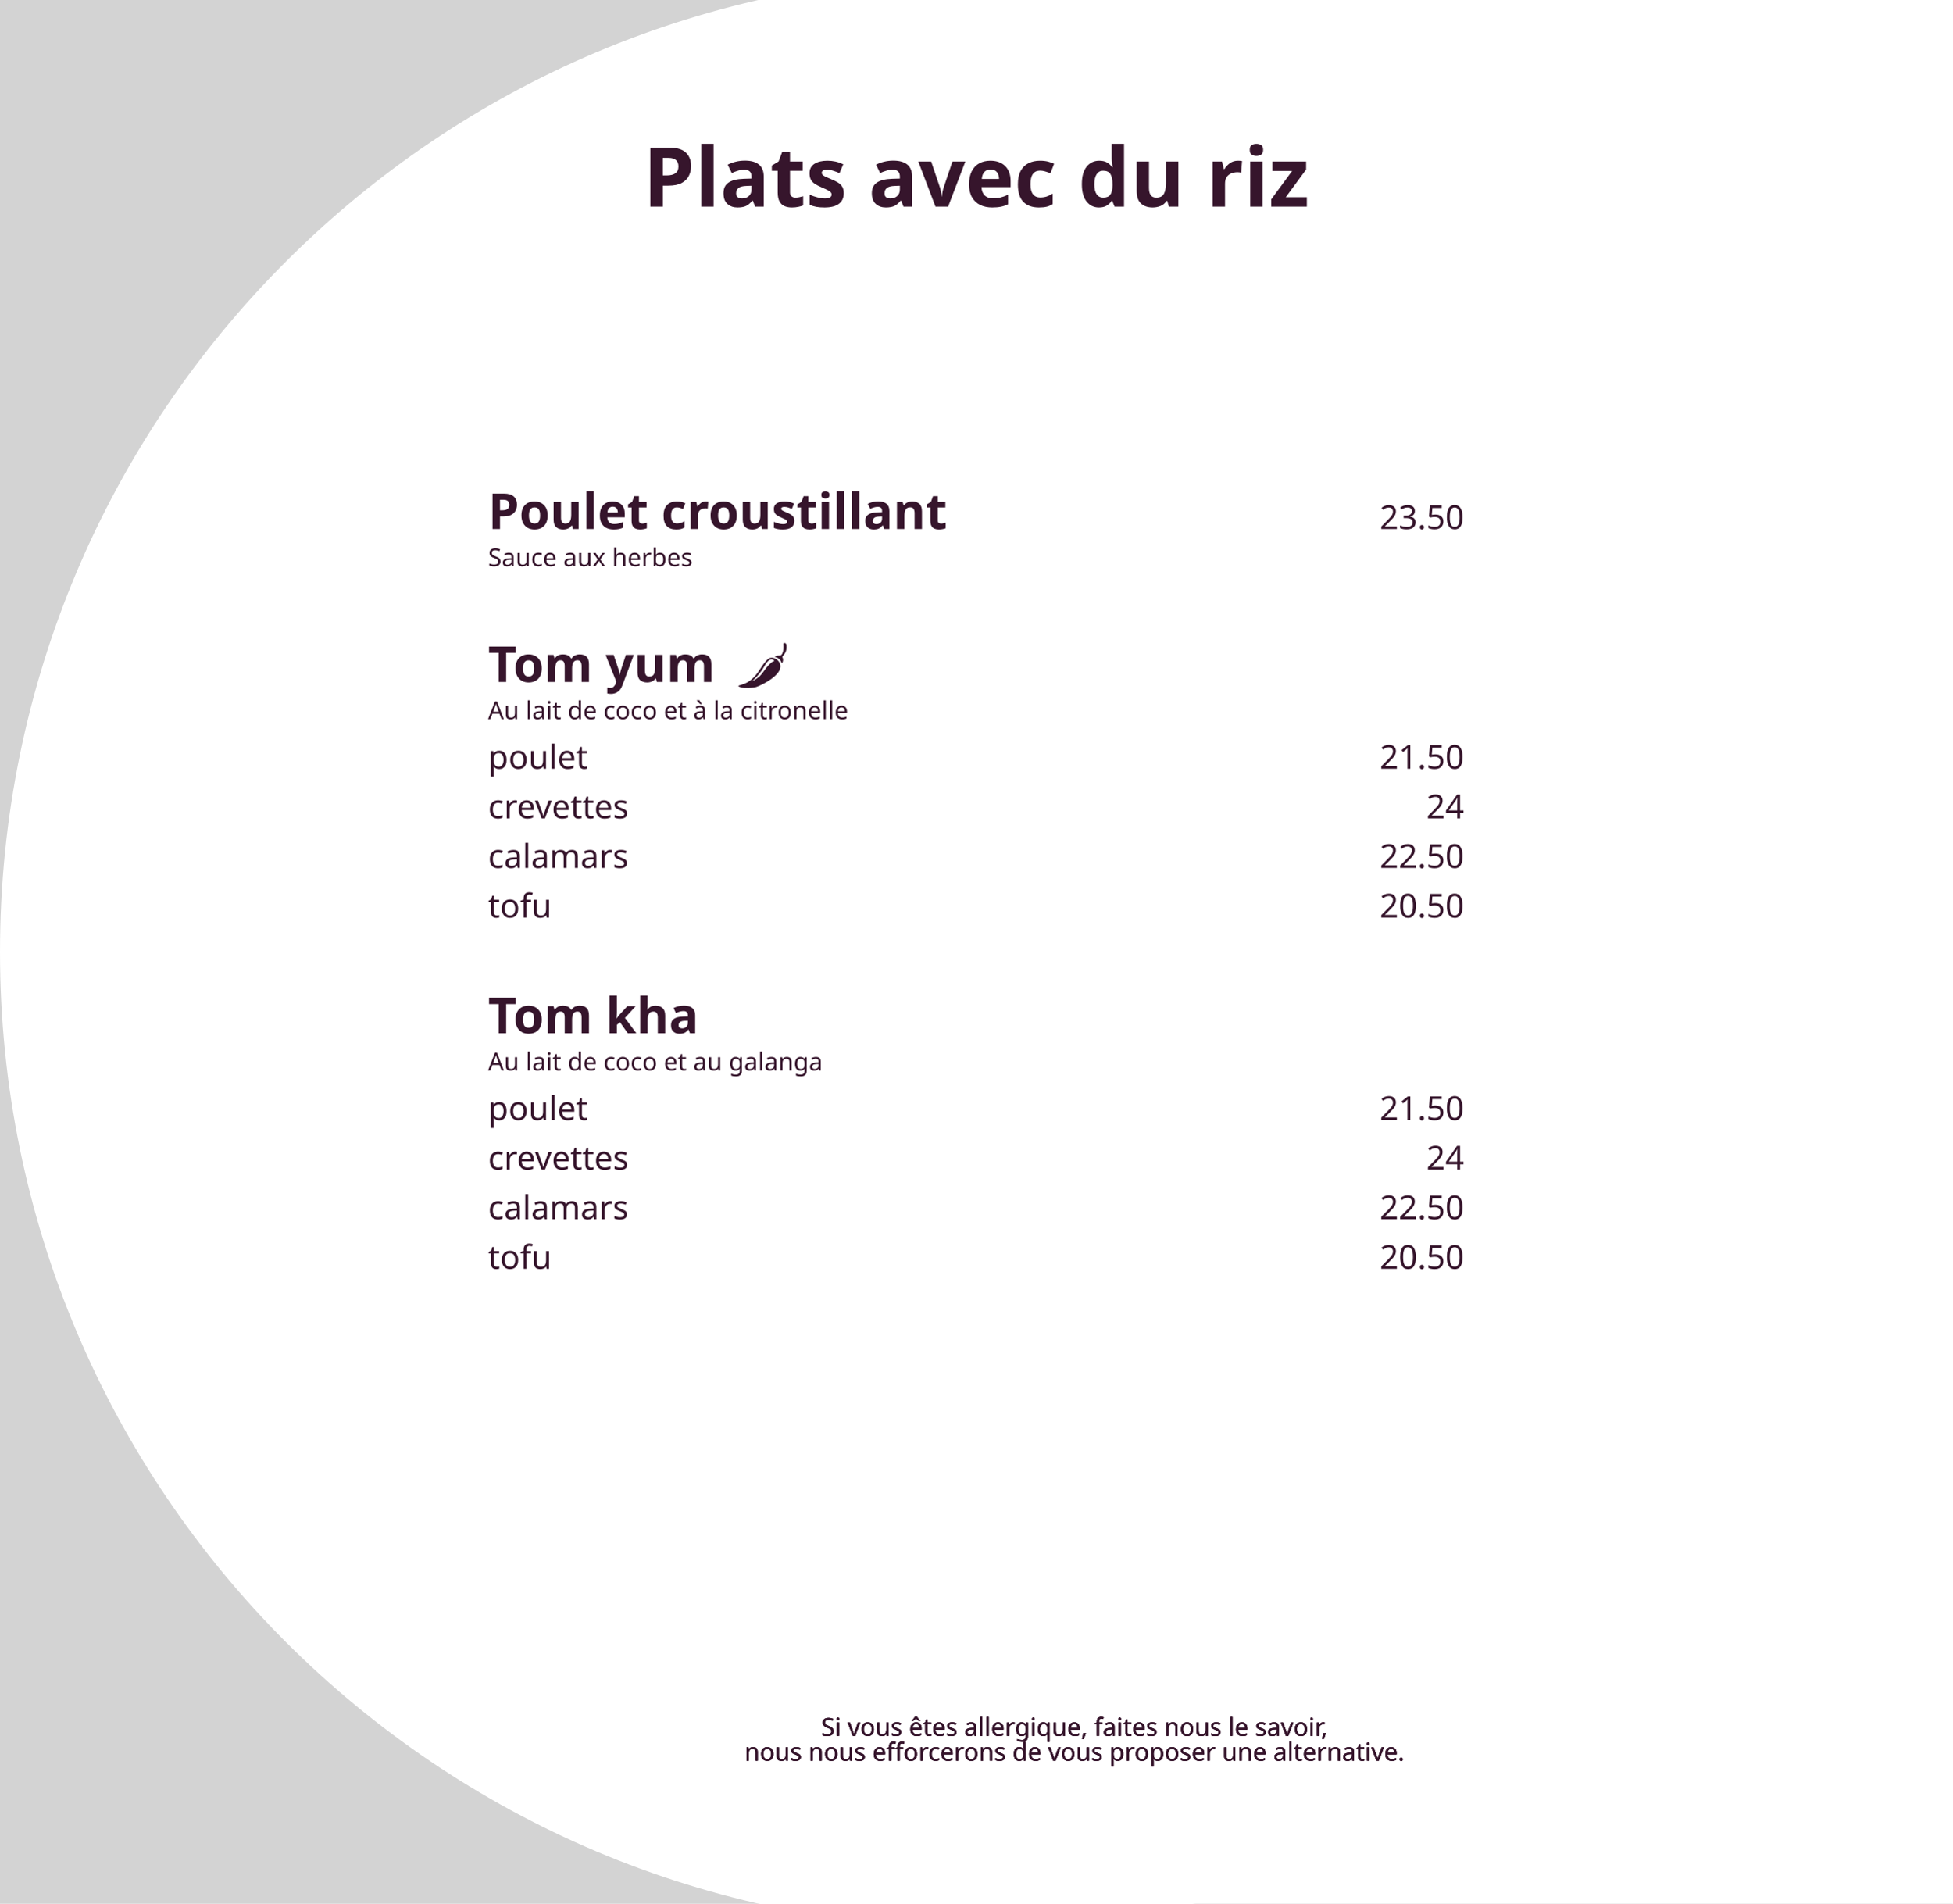
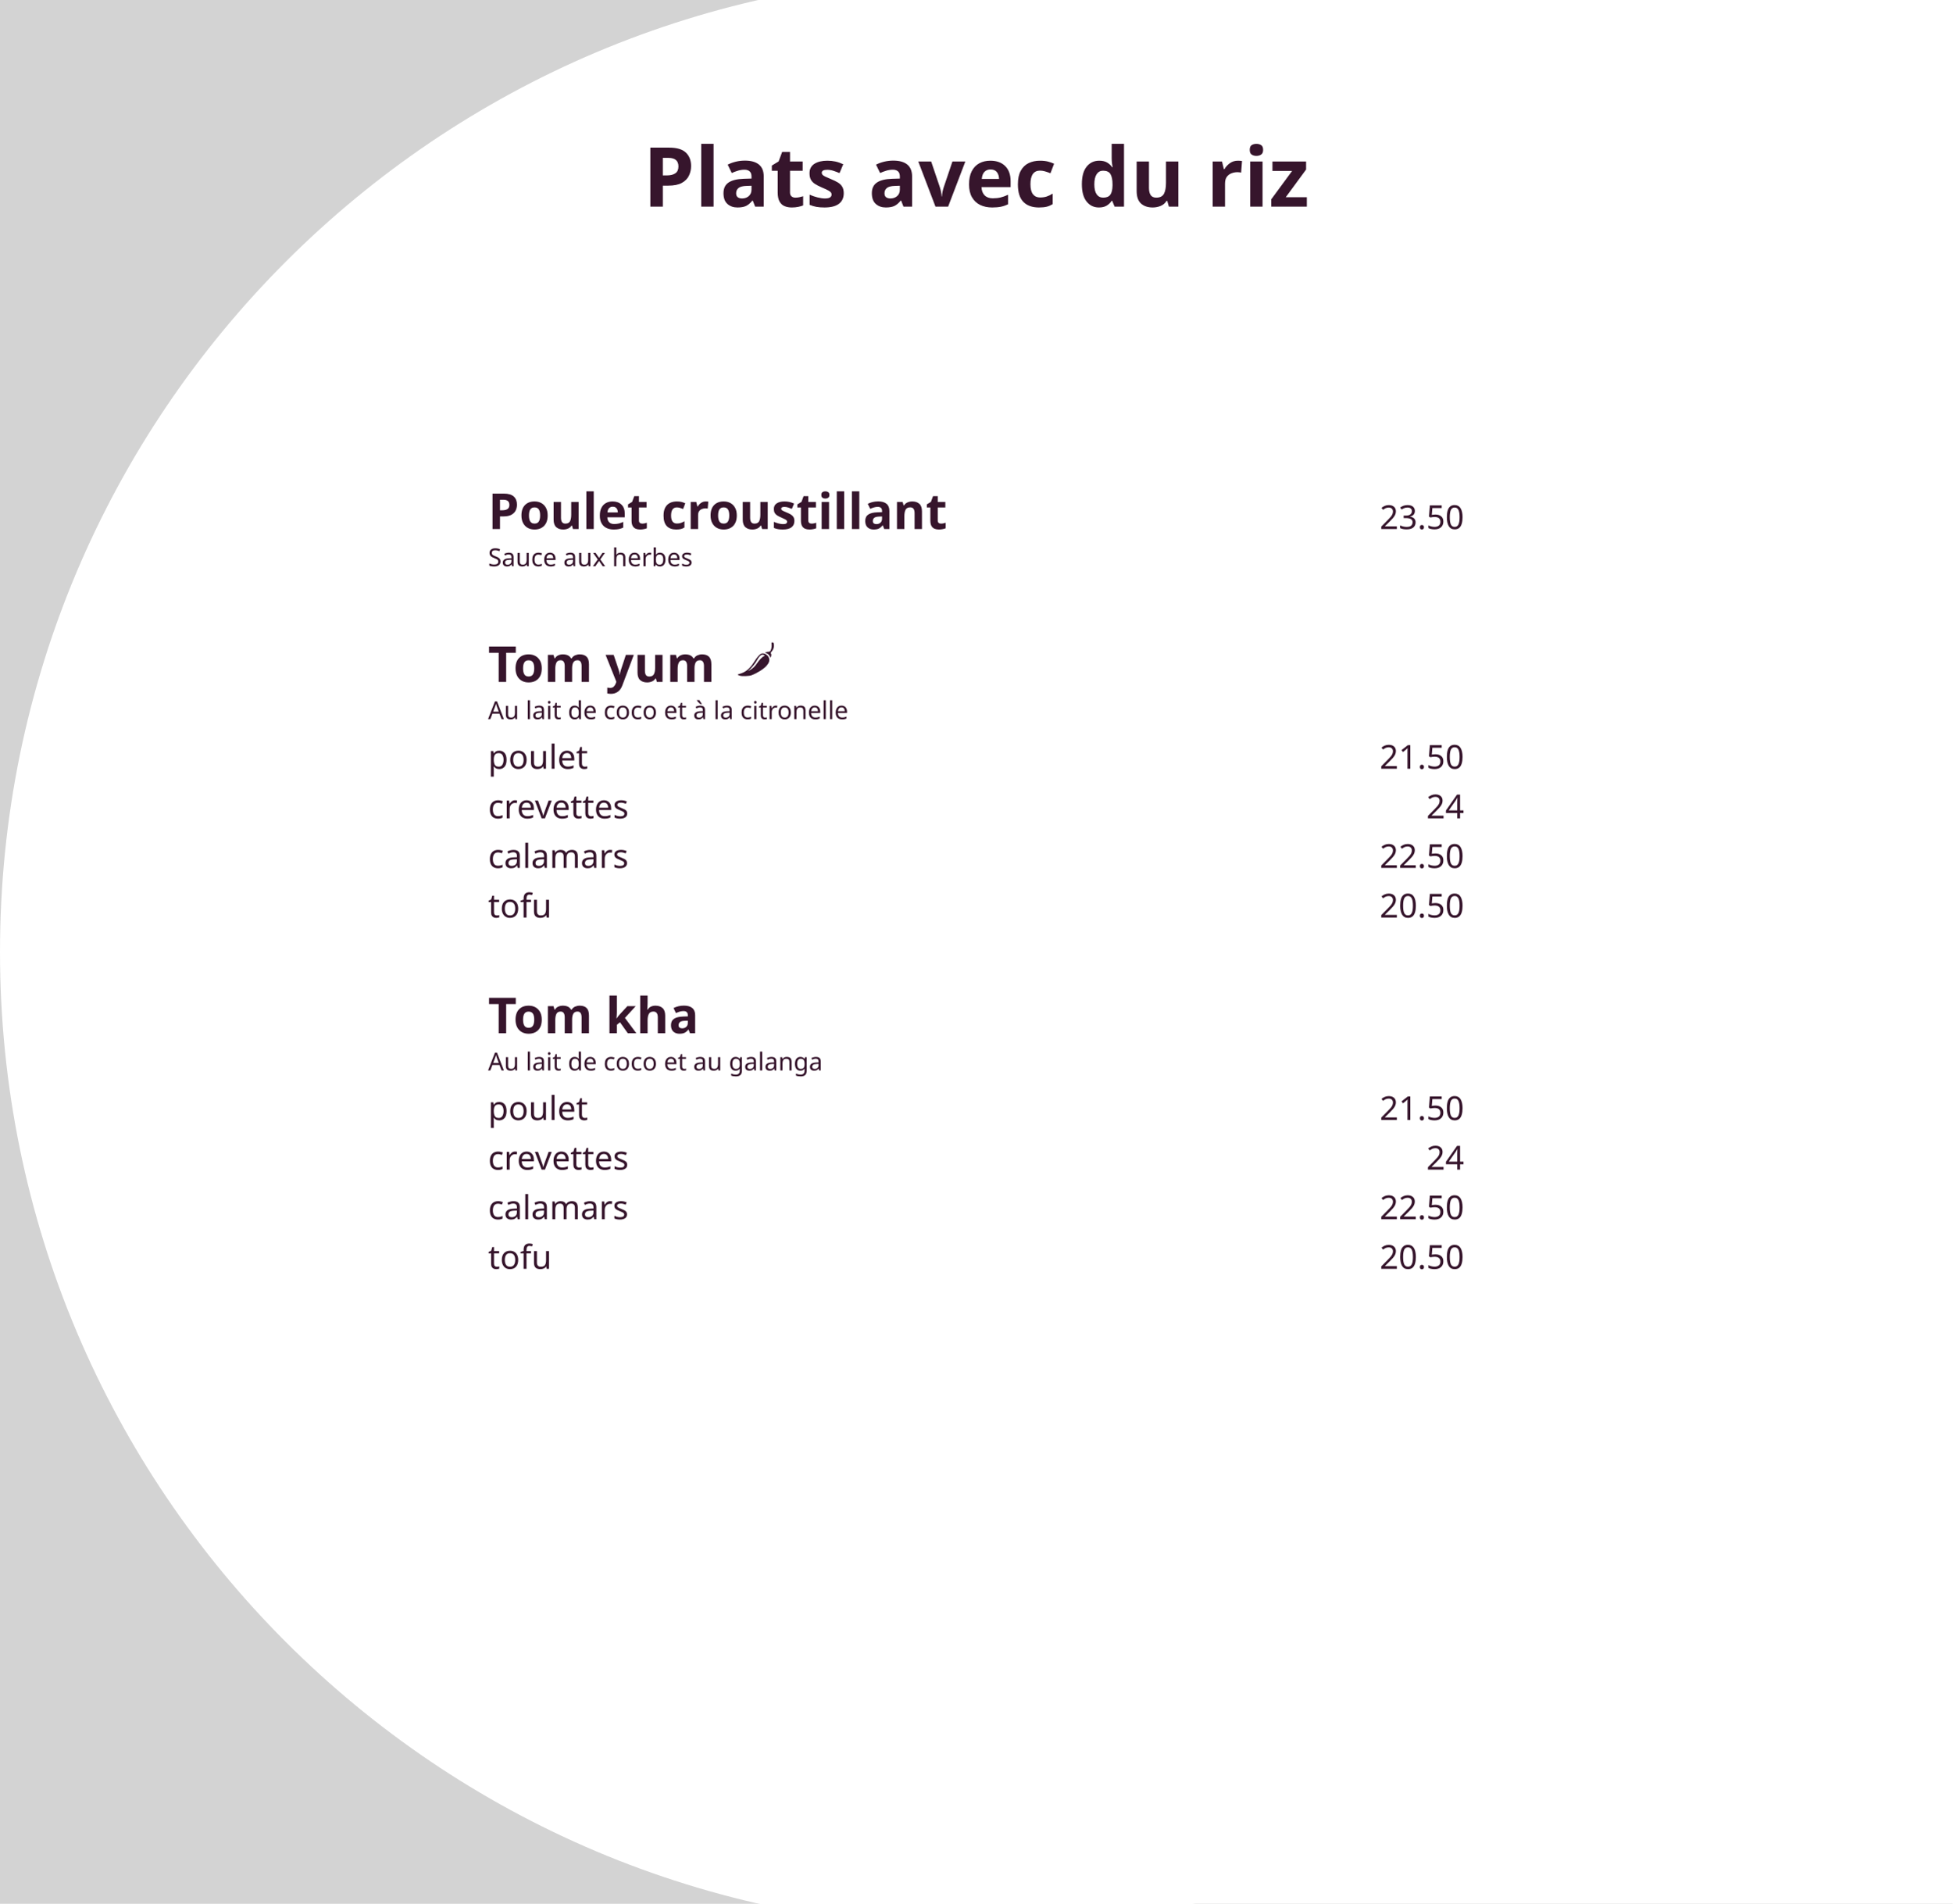
<svg width="2362" height="2303">
  <rect x="0" y="0" width="2362" height="2303" fill="lightgrey" />
  <circle cx="1181" cy="1151.5" r="1181" fill="white" />
  <rect x="1181" y="0" width="2362" height="2303" fill="white" />
  <text x="1181" y="250" style="font-family:chivo;font-size:100;text-anchor:middle;font-weight:bold;fill:rgb(54,21,44)">Plats avec du riz</text>
  <text x="590.5" y="640" style="font-family:chivo;font-size:60;font-weight:bold;fill:rgb(54,21,44);">Poulet croustillant</text>
  <text x="1771.5" y="640" style="font-family:chivo;font-size:40;font-weight:none;fill:rgb(54,21,44);text-anchor:end">23.50</text>
  <text x="590.5" y="685" style="font-family:chivo;font-size:30;font-weight:italic;fill:rgb(54,21,44);">Sauce aux herbes</text>
-   <text x="1300" y="2100" style="font-family:chivo;font-size:30px;text-anchor:middle;fill:rgb(54,21,44)">Si vous êtes allergique, faites nous le savoir, </text>
-   <text x="1300" y="2130" style="font-family:chivo;font-size:30px;text-anchor:middle;fill:rgb(54,21,44)">nous nous efforcerons de vous proposer une alternative.</text>
  <text x="590.5" y="825" style="font-family:chivo;font-size:60;font-weight:bold;fill:rgb(54,21,44);">Tom yum</text>
-   <path d="m 14.991,141.353 c -10.583,-3.753 -10.527,-4.567 0.518,-7.624 23.355,-6.463 40.339,-20.582 57.27,-47.607 12.432,-19.844 22.559,-31.348 29.626,-33.656 12.058,-3.937 27.402,5.55 31.175,19.275 2.608,9.486 -1.075,19.611 -11.11,30.539 -11.994,13.062 -36.749,28.563 -59.673,37.366 -9.758,3.747 -39.099,4.796 -47.806,1.708 z m 56.847,-33.919 c 3.671,-3.522 9.703,-11.027 13.404,-16.679 7.88,-12.033 21.676,-26.274 26.815,-27.68 4.647,-1.271 4.558,-2.881 -0.294,-5.29 -8.133,-4.038 -17.09,3.017 -26.9,21.188 -6.829,12.648 -21.96,31.25 -33.233,40.857 -5.046,4.3 -4.913,4.275 4.161,-0.776 5.155,-2.869 12.376,-8.098 16.047,-11.619 z M 137.277,65.791 c -1.858,-6.381 -8.372,-13.003 -14.657,-14.902 l -6.22,-1.88 4.467,-2.182 c 2.457,-1.2 6.57,-2.036 9.14,-1.858 2.57,0.178 5.717,-0.621 6.994,-1.776 4.36,-3.943 7.354,-15.688 6.661,-26.127 -0.646,-9.729 -0.624,-9.792 3.366,-9.792 4.447,0 5.797,3.042 5.832,13.144 0.031,8.8 -2.763,16.199 -8.667,22.956 -4.137,4.735 -4.918,6.514 -3.525,8.032 2.396,2.611 2.189,11.136 -0.359,14.799 -1.964,2.824 -2.096,2.806 -3.034,-0.414 z" transform="translate(890.5,775) scale(0.4)" fill="rgb(54,21,44)" />
+   <path d="m 14.991,141.353 c -10.583,-3.753 -10.527,-4.567 0.518,-7.624 23.355,-6.463 40.339,-20.582 57.27,-47.607 12.432,-19.844 22.559,-31.348 29.626,-33.656 12.058,-3.937 27.402,5.55 31.175,19.275 2.608,9.486 -1.075,19.611 -11.11,30.539 -11.994,13.062 -36.749,28.563 -59.673,37.366 -9.758,3.747 -39.099,4.796 -47.806,1.708 z m 56.847,-33.919 c 3.671,-3.522 9.703,-11.027 13.404,-16.679 7.88,-12.033 21.676,-26.274 26.815,-27.68 4.647,-1.271 4.558,-2.881 -0.294,-5.29 -8.133,-4.038 -17.09,3.017 -26.9,21.188 -6.829,12.648 -21.96,31.25 -33.233,40.857 -5.046,4.3 -4.913,4.275 4.161,-0.776 5.155,-2.869 12.376,-8.098 16.047,-11.619 z M 137.277,65.791 c -1.858,-6.381 -8.372,-13.003 -14.657,-14.902 l -6.22,-1.88 4.467,-2.182 c 2.457,-1.2 6.57,-2.036 9.14,-1.858 2.57,0.178 5.717,-0.621 6.994,-1.776 4.36,-3.943 7.354,-15.688 6.661,-26.127 -0.646,-9.729 -0.624,-9.792 3.366,-9.792 4.447,0 5.797,3.042 5.832,13.144 0.031,8.8 -2.763,16.199 -8.667,22.956 -4.137,4.735 -4.918,6.514 -3.525,8.032 2.396,2.611 2.189,11.136 -0.359,14.799 -1.964,2.824 -2.096,2.806 -3.034,-0.414 z" transform="translate(890.5,775) scale(0.3)" fill="rgb(54,21,44)" />
  <text x="590.5" y="870" style="font-family:chivo;font-size:30;font-weight:italic;fill:rgb(54,21,44);">Au lait de coco et à la citronelle</text>
  <text x="590.5" y="930" style="font-family:chivo;font-size:40;font-weight:none;fill:rgb(54,21,44);">poulet</text>
  <text x="1771.5" y="930" style="font-family:chivo;font-size:40;font-weight:none;fill:rgb(54,21,44);text-anchor:end">21.50</text>
  <text x="590.5" y="990" style="font-family:chivo;font-size:40;font-weight:none;fill:rgb(54,21,44);">crevettes</text>
  <text x="1771.5" y="990" style="font-family:chivo;font-size:40;font-weight:none;fill:rgb(54,21,44);text-anchor:end">24</text>
  <text x="590.5" y="1050" style="font-family:chivo;font-size:40;font-weight:none;fill:rgb(54,21,44);">calamars</text>
  <text x="1771.5" y="1050" style="font-family:chivo;font-size:40;font-weight:none;fill:rgb(54,21,44);text-anchor:end">22.50</text>
  <text x="590.5" y="1110" style="font-family:chivo;font-size:40;font-weight:none;fill:rgb(54,21,44);">tofu</text>
  <text x="1771.5" y="1110" style="font-family:chivo;font-size:40;font-weight:none;fill:rgb(54,21,44);text-anchor:end">20.50</text>
-   <text x="1300" y="2100" style="font-family:chivo;font-size:30px;text-anchor:middle;fill:rgb(54,21,44)">Si vous êtes allergique, faites nous le savoir, </text>
-   <text x="1300" y="2130" style="font-family:chivo;font-size:30px;text-anchor:middle;fill:rgb(54,21,44)">nous nous efforcerons de vous proposer une alternative.</text>
  <text x="590.5" y="1250" style="font-family:chivo;font-size:60;font-weight:bold;fill:rgb(54,21,44);">Tom kha</text>
  <text x="590.5" y="1295" style="font-family:chivo;font-size:30;font-weight:italic;fill:rgb(54,21,44);">Au lait de coco et au galanga</text>
  <text x="590.5" y="1355" style="font-family:chivo;font-size:40;font-weight:none;fill:rgb(54,21,44);">poulet</text>
  <text x="1771.5" y="1355" style="font-family:chivo;font-size:40;font-weight:none;fill:rgb(54,21,44);text-anchor:end">21.50</text>
  <text x="590.5" y="1415" style="font-family:chivo;font-size:40;font-weight:none;fill:rgb(54,21,44);">crevettes</text>
  <text x="1771.5" y="1415" style="font-family:chivo;font-size:40;font-weight:none;fill:rgb(54,21,44);text-anchor:end">24</text>
  <text x="590.5" y="1475" style="font-family:chivo;font-size:40;font-weight:none;fill:rgb(54,21,44);">calamars</text>
  <text x="1771.5" y="1475" style="font-family:chivo;font-size:40;font-weight:none;fill:rgb(54,21,44);text-anchor:end">22.50</text>
  <text x="590.5" y="1535" style="font-family:chivo;font-size:40;font-weight:none;fill:rgb(54,21,44);">tofu</text>
  <text x="1771.5" y="1535" style="font-family:chivo;font-size:40;font-weight:none;fill:rgb(54,21,44);text-anchor:end">20.50</text>
-   <text x="1300" y="2100" style="font-family:chivo;font-size:30px;text-anchor:middle;fill:rgb(54,21,44)">Si vous êtes allergique, faites nous le savoir, </text>
-   <text x="1300" y="2130" style="font-family:chivo;font-size:30px;text-anchor:middle;fill:rgb(54,21,44)">nous nous efforcerons de vous proposer une alternative.</text>
</svg>
